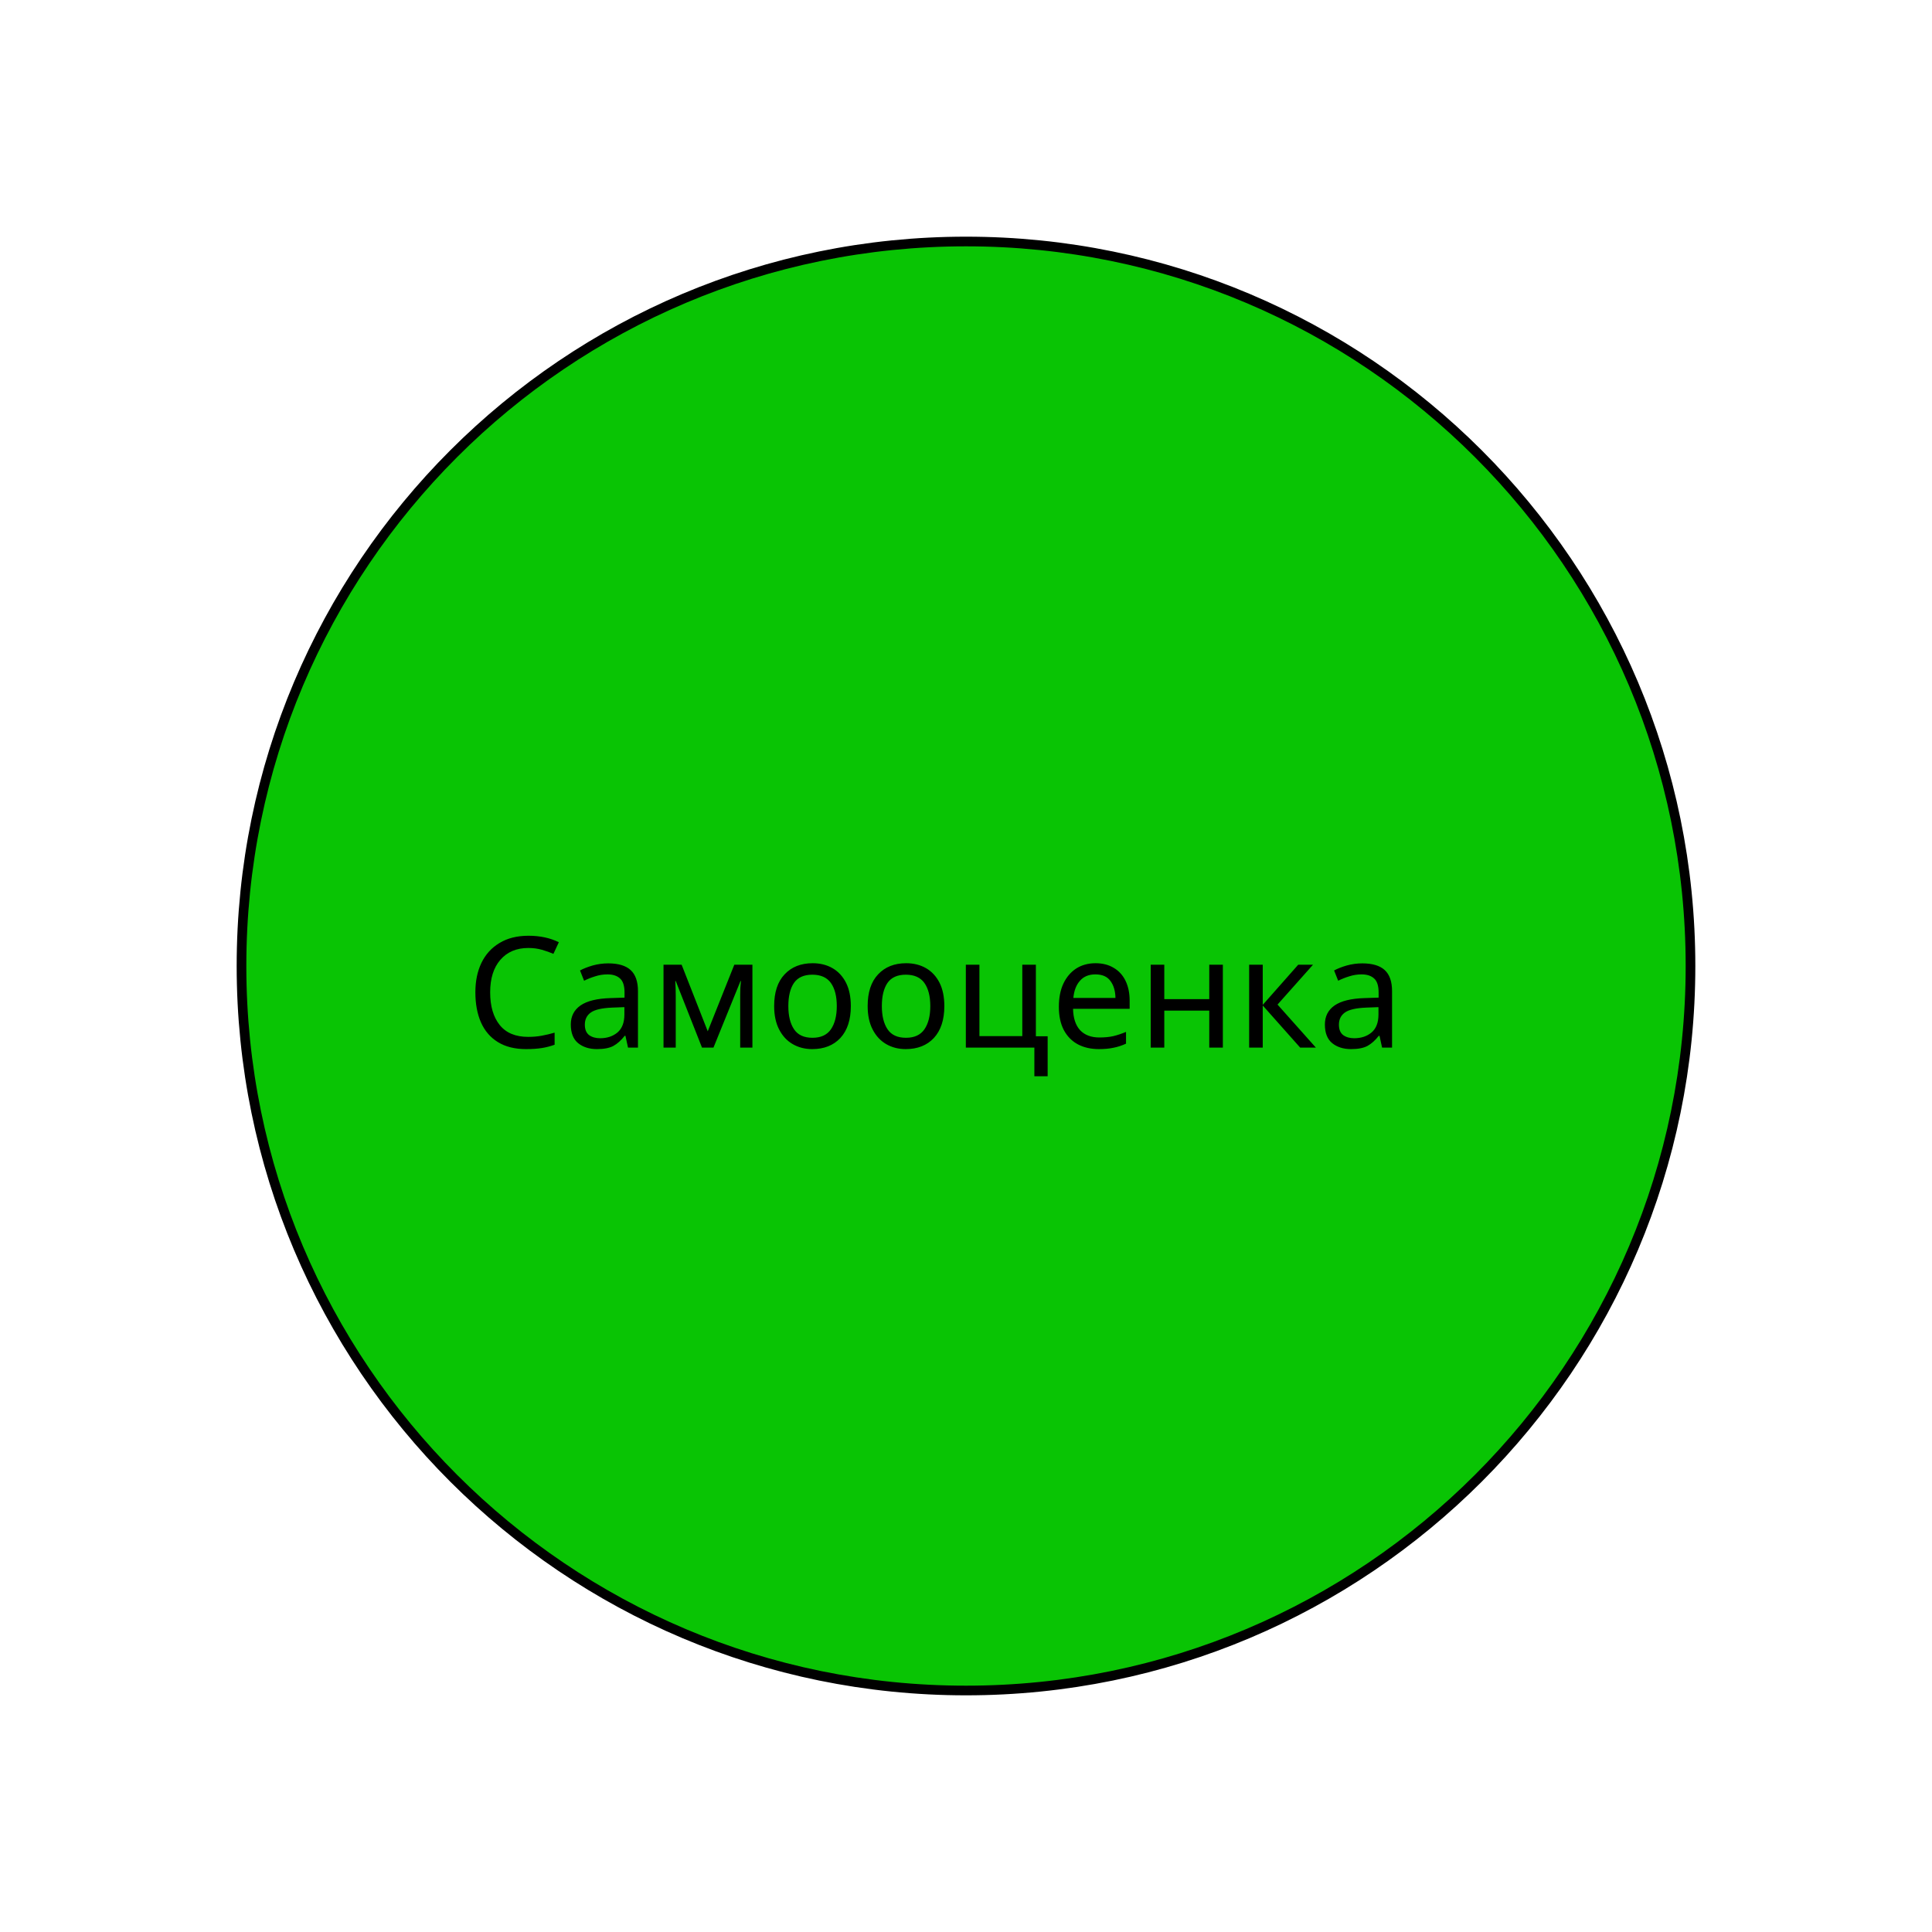
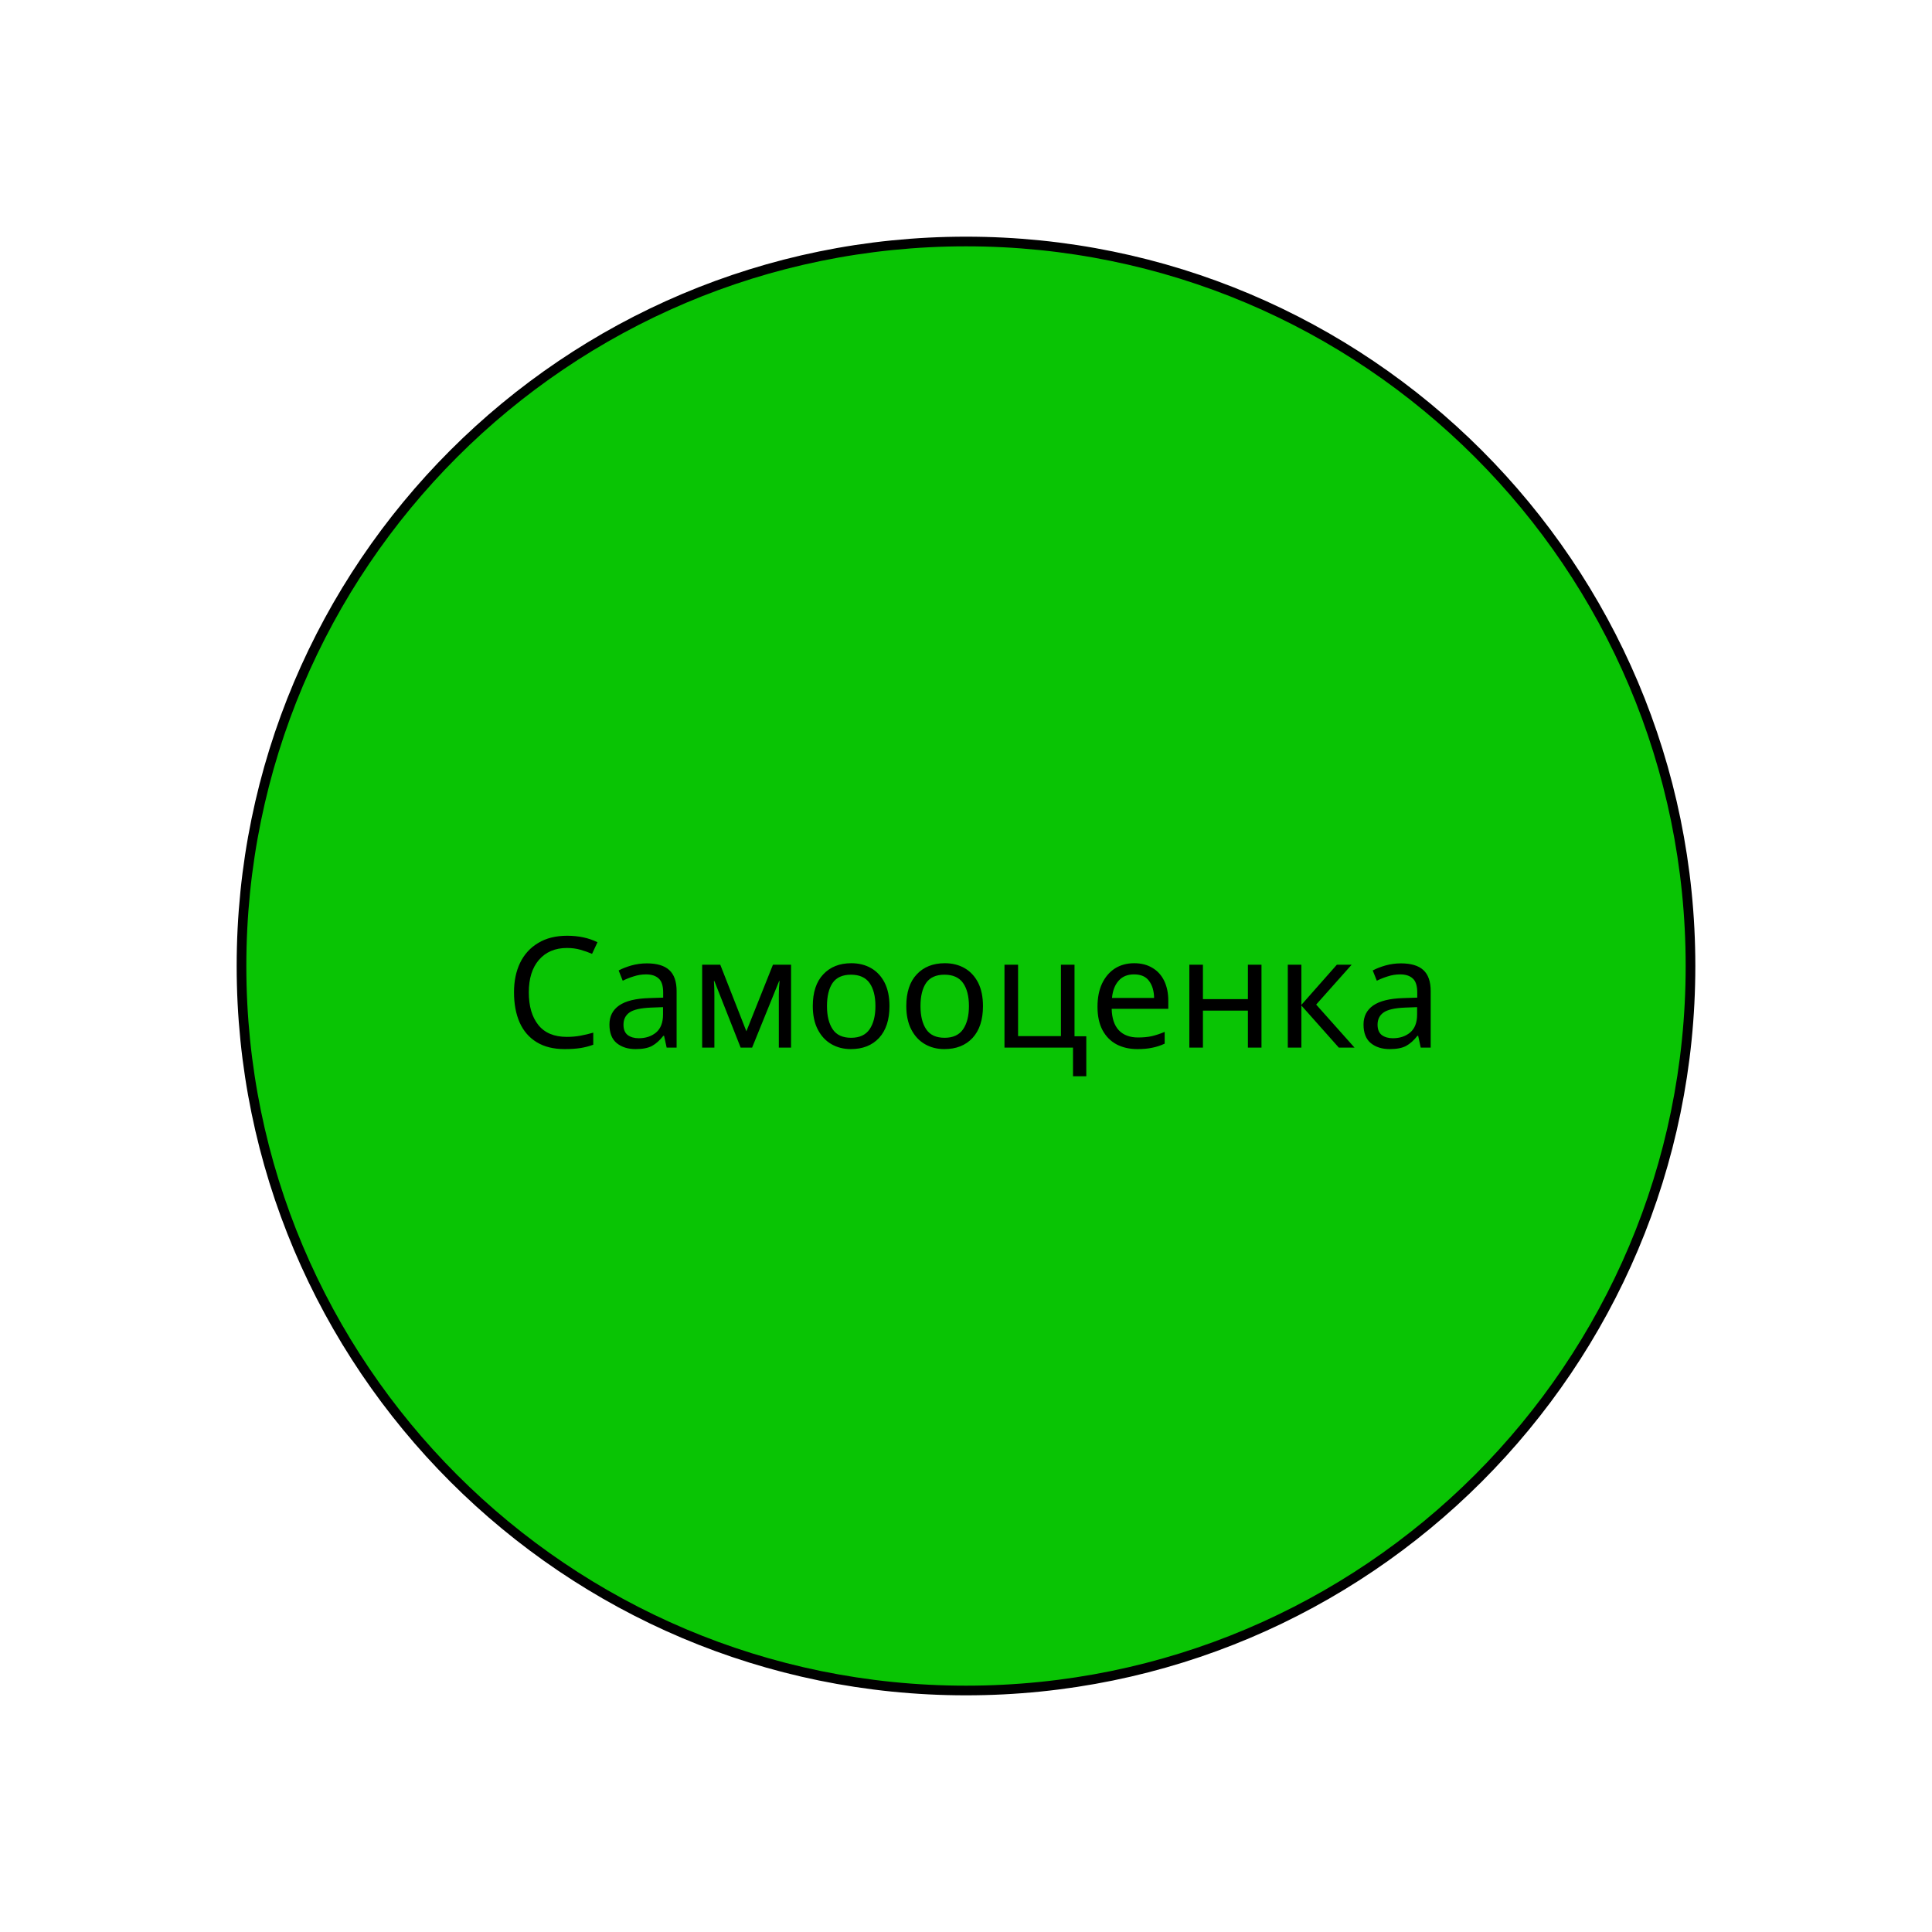
<svg xmlns="http://www.w3.org/2000/svg" version="1.1" id="Слой_1" x="0px" y="0px" viewBox="0 0 200 200" style="enable-background:new 0 0 200 200;" xml:space="preserve">
  <style type="text/css">
	.st0{fill:#09C404;stroke:#000000;stroke-miterlimit:10;}
	.st1{font-family:'MyriadPro-Regular';}
	.st2{font-size:16px;}
</style>
  <circle class="st0" cx="100" cy="100" r="75" />
-   <text transform="matrix(1 0 0 1 48.2417 108.4467)" class="st1 st2">Самооценка</text>
+   <text transform="matrix(1 0 0 1 52.2417 108.4467)" class="st1 st2">Самооценка</text>
</svg>
